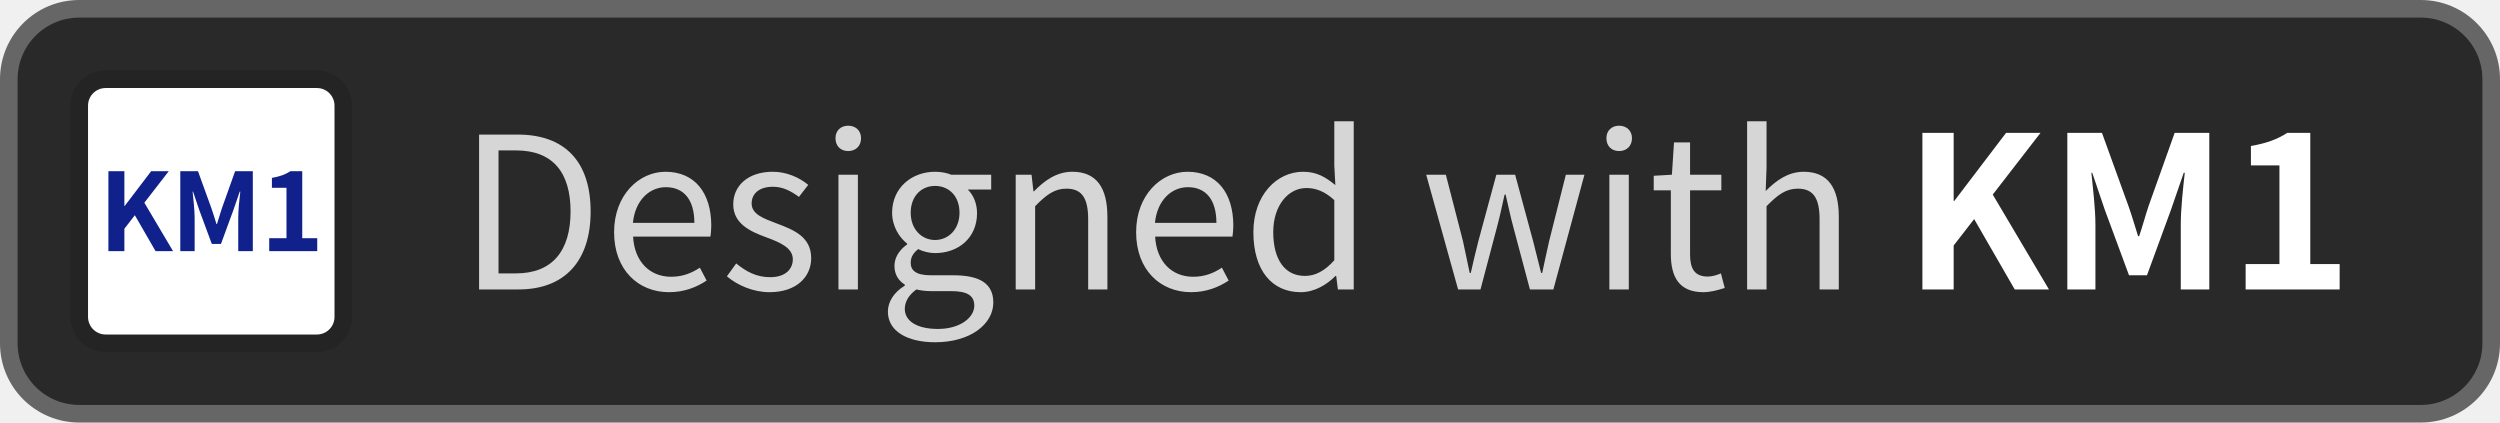
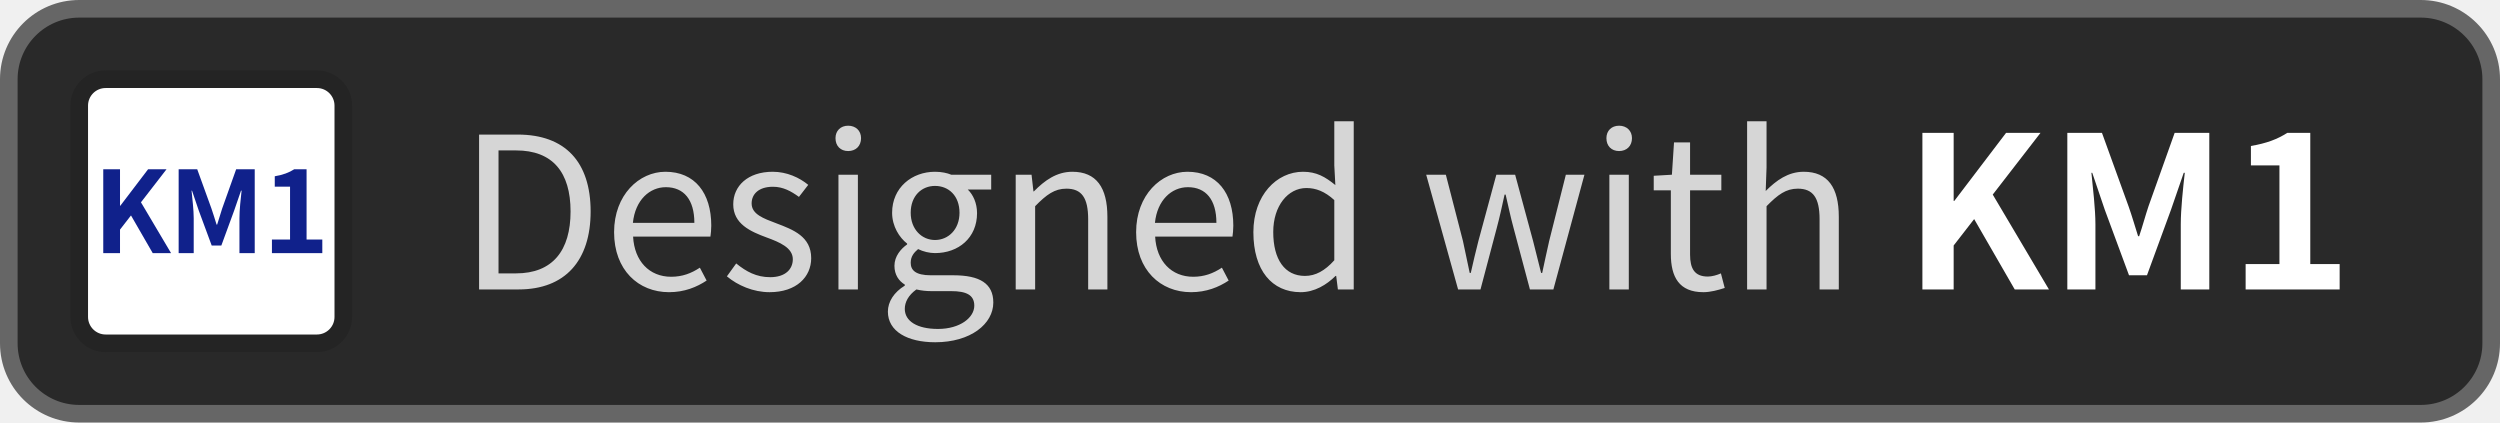
<svg xmlns="http://www.w3.org/2000/svg" width="142" height="24" viewBox="0 0 142 24" role="img" aria-label="Designed with KM1">
  <rect x=".5" y=".5" width="141" height="23" rx="4" fill="#292929" stroke="#666666" />
  <g transform="translate(4 4)">
    <rect x="0.5" y="0.5" width="15" height="15" rx="1.50" fill="#FFFFFF" stroke="#242424" stroke-width="1" />
-     <path transform="translate(1.60 5.73) scale(0.00613)" d="M91 740.0H239V532.0L336 407.0L528 740.0H690L424 291.0L650 -1.0H487L242 321.0H239V-1.0H91ZM757.0 740.0H890.0V431.0C890.0 360.0 878.0 258.0 871.0 188.0H875.0L934.0 362.0L1049.0 673.0H1134.0L1248.0 362.0L1308.0 188.0H1313.0C1305.0 258.0 1294.0 360.0 1294.0 431.0V740.0H1429.0V-1.0H1265.0L1141.0 347.0C1126.0 392.0 1113.0 441.0 1097.0 488.0H1092.0C1077.0 441.0 1063.0 392.0 1047.0 347.0L921.0 -1.0H757.0ZM1581.0 740.0H2026.0V620.0H1887.0V-1.0H1778.0C1731.0 29.0 1681.0 48.0 1606.0 61.0V153.0H1741.0V620.0H1581.0Z" fill="#10218B" />
+     <path transform="translate(1.28 5.62) scale(0.00643)" d="M91 740.0H239V532.0L336 407.0L528 740.0H690L424 291.0L650 -1.0H487L242 321.0H239V-1.0H91ZM757.0 740.0H890.0V431.0C890.0 360.0 878.0 258.0 871.0 188.0H875.0L934.0 362.0L1049.0 673.0H1134.0L1248.0 362.0L1308.0 188.0H1313.0C1305.0 258.0 1294.0 360.0 1294.0 431.0V740.0H1429.0V-1.0H1265.0L1141.0 347.0C1126.0 392.0 1113.0 441.0 1097.0 488.0H1092.0C1077.0 441.0 1063.0 392.0 1047.0 347.0L921.0 -1.0H757.0ZM1581.0 740.0H2026.0V620.0H1887.0V-1.0H1778.0C1731.0 29.0 1681.0 48.0 1606.0 61.0V153.0H1741.0V620.0H1581.0Z" fill="#10218B" />
  </g>
  <path transform="translate(26.00 16.44)" d="M1.212 0.0H3.456C6.108 0.0 7.548 -1.644 7.548 -4.428C7.548 -7.236 6.108 -8.796 3.408 -8.796H1.212ZM2.316 -0.912V-7.896H3.312C5.388 -7.896 6.408 -6.66 6.408 -4.428C6.408 -2.208 5.388 -0.912 3.312 -0.912Z M12.0 0.156C12.876 0.156 13.572 -0.132 14.136 -0.504L13.752 -1.236C13.26 -0.912 12.756 -0.72 12.12 -0.72C10.884 -0.72 10.032 -1.608 9.96 -3.0H14.352C14.376 -3.168 14.4 -3.384 14.4 -3.624C14.4 -5.484 13.464 -6.684 11.796 -6.684C10.308 -6.684 8.88 -5.376 8.88 -3.252C8.88 -1.104 10.26 0.156 12.0 0.156ZM9.948 -3.78C10.08 -5.076 10.896 -5.808 11.82 -5.808C12.84 -5.808 13.44 -5.1 13.44 -3.78Z M17.712 0.156C19.248 0.156 20.076 -0.72 20.076 -1.776C20.076 -3.012 19.044 -3.396 18.096 -3.756C17.364 -4.032 16.692 -4.272 16.692 -4.884C16.692 -5.4 17.076 -5.832 17.904 -5.832C18.48 -5.832 18.936 -5.58 19.38 -5.256L19.908 -5.94C19.416 -6.348 18.696 -6.684 17.892 -6.684C16.464 -6.684 15.648 -5.868 15.648 -4.836C15.648 -3.72 16.632 -3.288 17.544 -2.952C18.264 -2.688 19.032 -2.376 19.032 -1.716C19.032 -1.152 18.612 -0.696 17.748 -0.696C16.968 -0.696 16.392 -1.008 15.816 -1.476L15.288 -0.744C15.9 -0.228 16.788 0.156 17.712 0.156Z M21.624 0.0H22.728V-6.516H21.624ZM22.176 -7.86C22.608 -7.86 22.908 -8.148 22.908 -8.592C22.908 -9.012 22.608 -9.3 22.176 -9.3C21.744 -9.3 21.456 -9.012 21.456 -8.592C21.456 -8.148 21.744 -7.86 22.176 -7.86Z M27.12 3.0C29.136 3.0 30.42 1.956 30.42 0.744C30.42 -0.336 29.652 -0.804 28.152 -0.804H26.868C25.992 -0.804 25.728 -1.104 25.728 -1.512C25.728 -1.872 25.908 -2.088 26.148 -2.292C26.436 -2.148 26.796 -2.064 27.108 -2.064C28.452 -2.064 29.496 -2.94 29.496 -4.332C29.496 -4.896 29.28 -5.376 28.968 -5.676H30.3V-6.516H28.032C27.804 -6.612 27.48 -6.684 27.108 -6.684C25.8 -6.684 24.672 -5.784 24.672 -4.356C24.672 -3.576 25.092 -2.94 25.524 -2.604V-2.556C25.176 -2.316 24.804 -1.884 24.804 -1.344C24.804 -0.828 25.056 -0.48 25.392 -0.276V-0.216C24.78 0.156 24.432 0.696 24.432 1.26C24.432 2.376 25.536 3.0 27.12 3.0ZM27.108 -2.808C26.364 -2.808 25.728 -3.408 25.728 -4.356C25.728 -5.316 26.352 -5.88 27.108 -5.88C27.888 -5.88 28.5 -5.316 28.5 -4.356C28.5 -3.408 27.864 -2.808 27.108 -2.808ZM27.276 2.244C26.088 2.244 25.392 1.8 25.392 1.104C25.392 0.732 25.584 0.336 26.052 0.0C26.34 0.072 26.652 0.096 26.892 0.096H28.02C28.884 0.096 29.34 0.312 29.34 0.924C29.34 1.596 28.536 2.244 27.276 2.244Z M31.692 0.0H32.796V-4.728C33.444 -5.388 33.9 -5.724 34.572 -5.724C35.436 -5.724 35.808 -5.208 35.808 -3.984V0.0H36.9V-4.128C36.9 -5.784 36.276 -6.684 34.908 -6.684C34.02 -6.684 33.336 -6.192 32.724 -5.568H32.7L32.592 -6.516H31.692Z M41.652 0.156C42.528 0.156 43.224 -0.132 43.788 -0.504L43.404 -1.236C42.912 -0.912 42.408 -0.72 41.772 -0.72C40.536 -0.72 39.684 -1.608 39.612 -3.0H44.004C44.028 -3.168 44.052 -3.384 44.052 -3.624C44.052 -5.484 43.116 -6.684 41.448 -6.684C39.96 -6.684 38.532 -5.376 38.532 -3.252C38.532 -1.104 39.912 0.156 41.652 0.156ZM39.6 -3.78C39.732 -5.076 40.548 -5.808 41.472 -5.808C42.492 -5.808 43.092 -5.1 43.092 -3.78Z M47.88 0.156C48.66 0.156 49.356 -0.264 49.86 -0.768H49.896L49.992 0.0H50.892V-9.552H49.788V-7.044L49.848 -5.928C49.272 -6.396 48.78 -6.684 48.012 -6.684C46.524 -6.684 45.192 -5.364 45.192 -3.252C45.192 -1.08 46.248 0.156 47.88 0.156ZM48.12 -0.768C46.98 -0.768 46.32 -1.692 46.32 -3.264C46.32 -4.752 47.16 -5.76 48.204 -5.76C48.744 -5.76 49.248 -5.568 49.788 -5.076V-1.656C49.248 -1.056 48.72 -0.768 48.12 -0.768Z  M56.82 0.0H58.092L59.016 -3.492C59.184 -4.116 59.316 -4.728 59.46 -5.388H59.52C59.676 -4.728 59.796 -4.128 59.964 -3.516L60.9 0.0H62.232L63.996 -6.516H62.94L61.992 -2.748C61.848 -2.124 61.728 -1.536 61.596 -0.936H61.536C61.38 -1.536 61.236 -2.124 61.08 -2.748L60.06 -6.516H58.992L57.972 -2.748C57.816 -2.124 57.672 -1.536 57.54 -0.936H57.48C57.348 -1.536 57.228 -2.124 57.096 -2.748L56.124 -6.516H55.008Z M65.412 0.0H66.516V-6.516H65.412ZM65.964 -7.86C66.396 -7.86 66.696 -8.148 66.696 -8.592C66.696 -9.012 66.396 -9.3 65.964 -9.3C65.532 -9.3 65.244 -9.012 65.244 -8.592C65.244 -8.148 65.532 -7.86 65.964 -7.86Z M70.752 0.156C71.16 0.156 71.592 0.036 71.964 -0.084L71.748 -0.912C71.532 -0.816 71.244 -0.732 71.004 -0.732C70.248 -0.732 69.996 -1.188 69.996 -1.98V-5.628H71.772V-6.516H69.996V-8.352H69.084L68.964 -6.516L67.932 -6.456V-5.628H68.904V-2.016C68.904 -0.708 69.372 0.156 70.752 0.156Z M73.236 0.0H74.34V-4.728C74.988 -5.388 75.444 -5.724 76.116 -5.724C76.98 -5.724 77.352 -5.208 77.352 -3.984V0.0H78.444V-4.128C78.444 -5.784 77.82 -6.684 76.452 -6.684C75.564 -6.684 74.892 -6.192 74.292 -5.592L74.34 -6.936V-9.552H73.236Z " fill="#D6D6D6" />
  <path transform="translate(108.10 16.44)" d="M1.092 0.0H2.868V-2.496L4.032 -3.996L6.336 0.0H8.28L5.088 -5.388L7.8 -8.892H5.844L2.904 -5.028H2.868V-8.892H1.092Z M9.324 0.0H10.92V-3.708C10.92 -4.56 10.776 -5.784 10.692 -6.624H10.74L11.448 -4.536L12.828 -0.804H13.848L15.216 -4.536L15.936 -6.624H15.996C15.9 -5.784 15.768 -4.56 15.768 -3.708V0.0H17.388V-8.892H15.42L13.932 -4.716C13.752 -4.176 13.596 -3.588 13.404 -3.024H13.344C13.164 -3.588 12.996 -4.176 12.804 -4.716L11.292 -8.892H9.324Z M19.452 0.0H24.792V-1.44H23.124V-8.892H21.816C21.252 -8.532 20.652 -8.304 19.752 -8.148V-7.044H21.372V-1.44H19.452Z" fill="#FFFFFF" />
</svg>
